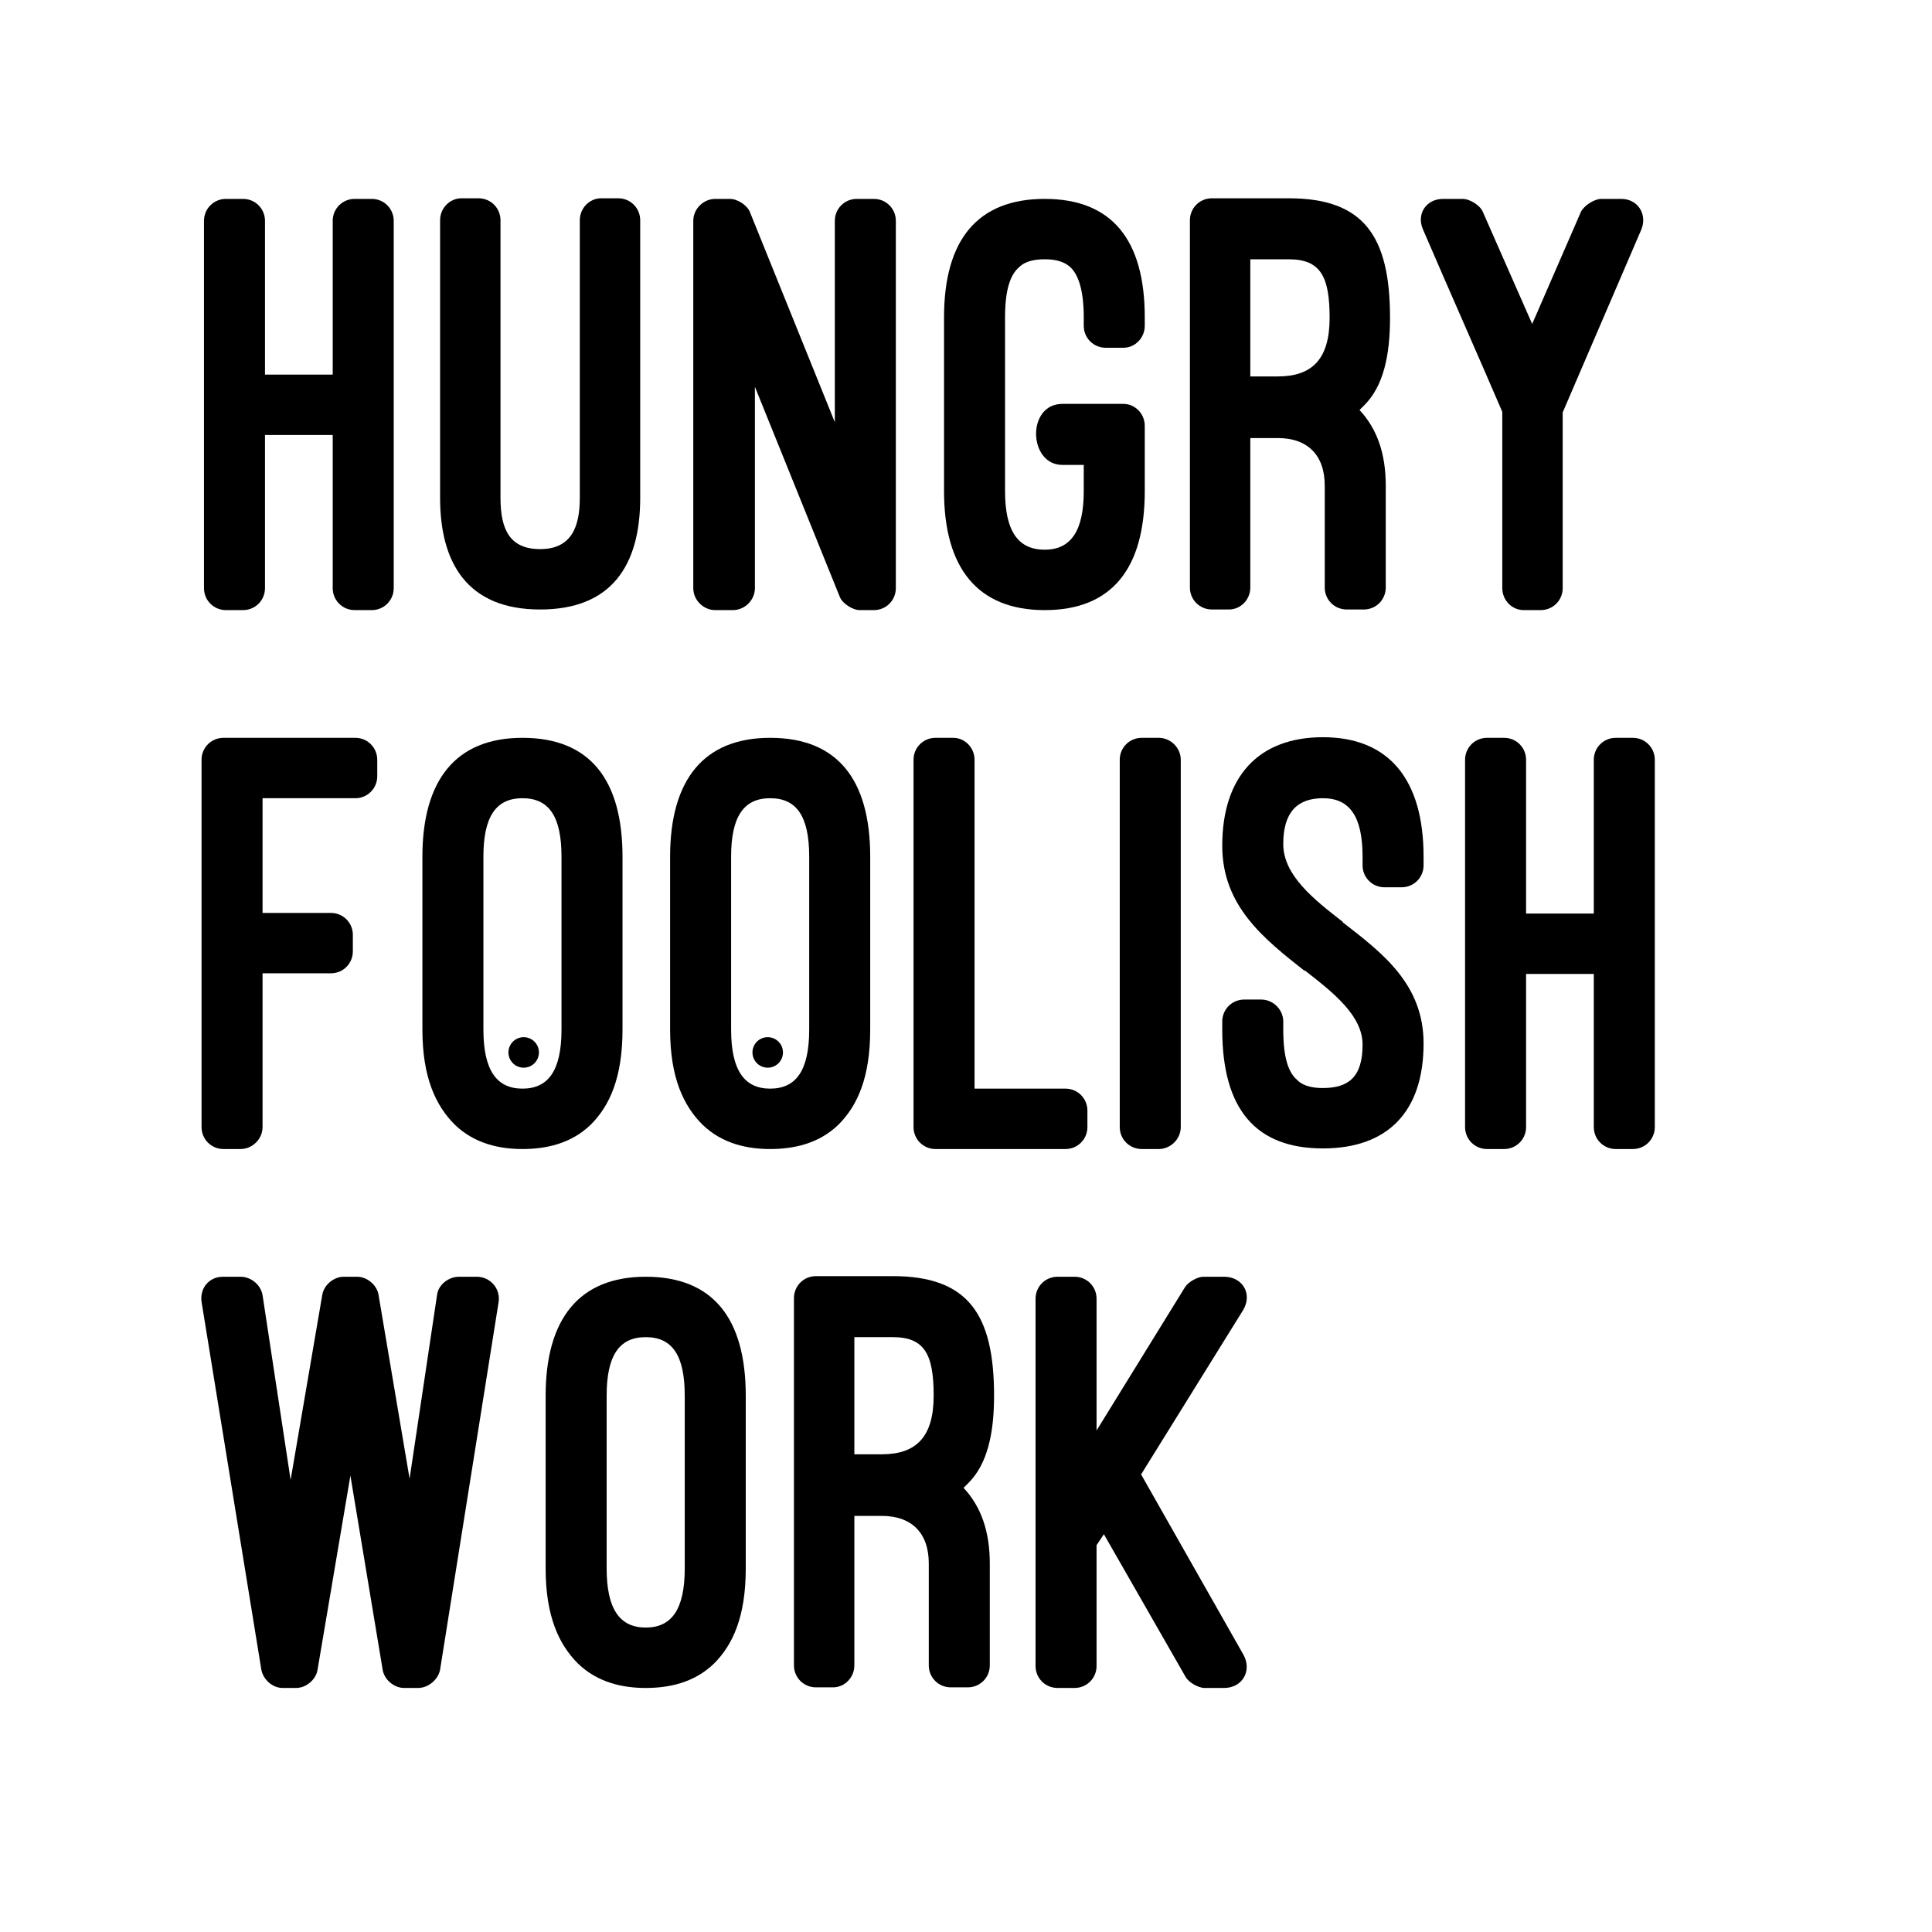
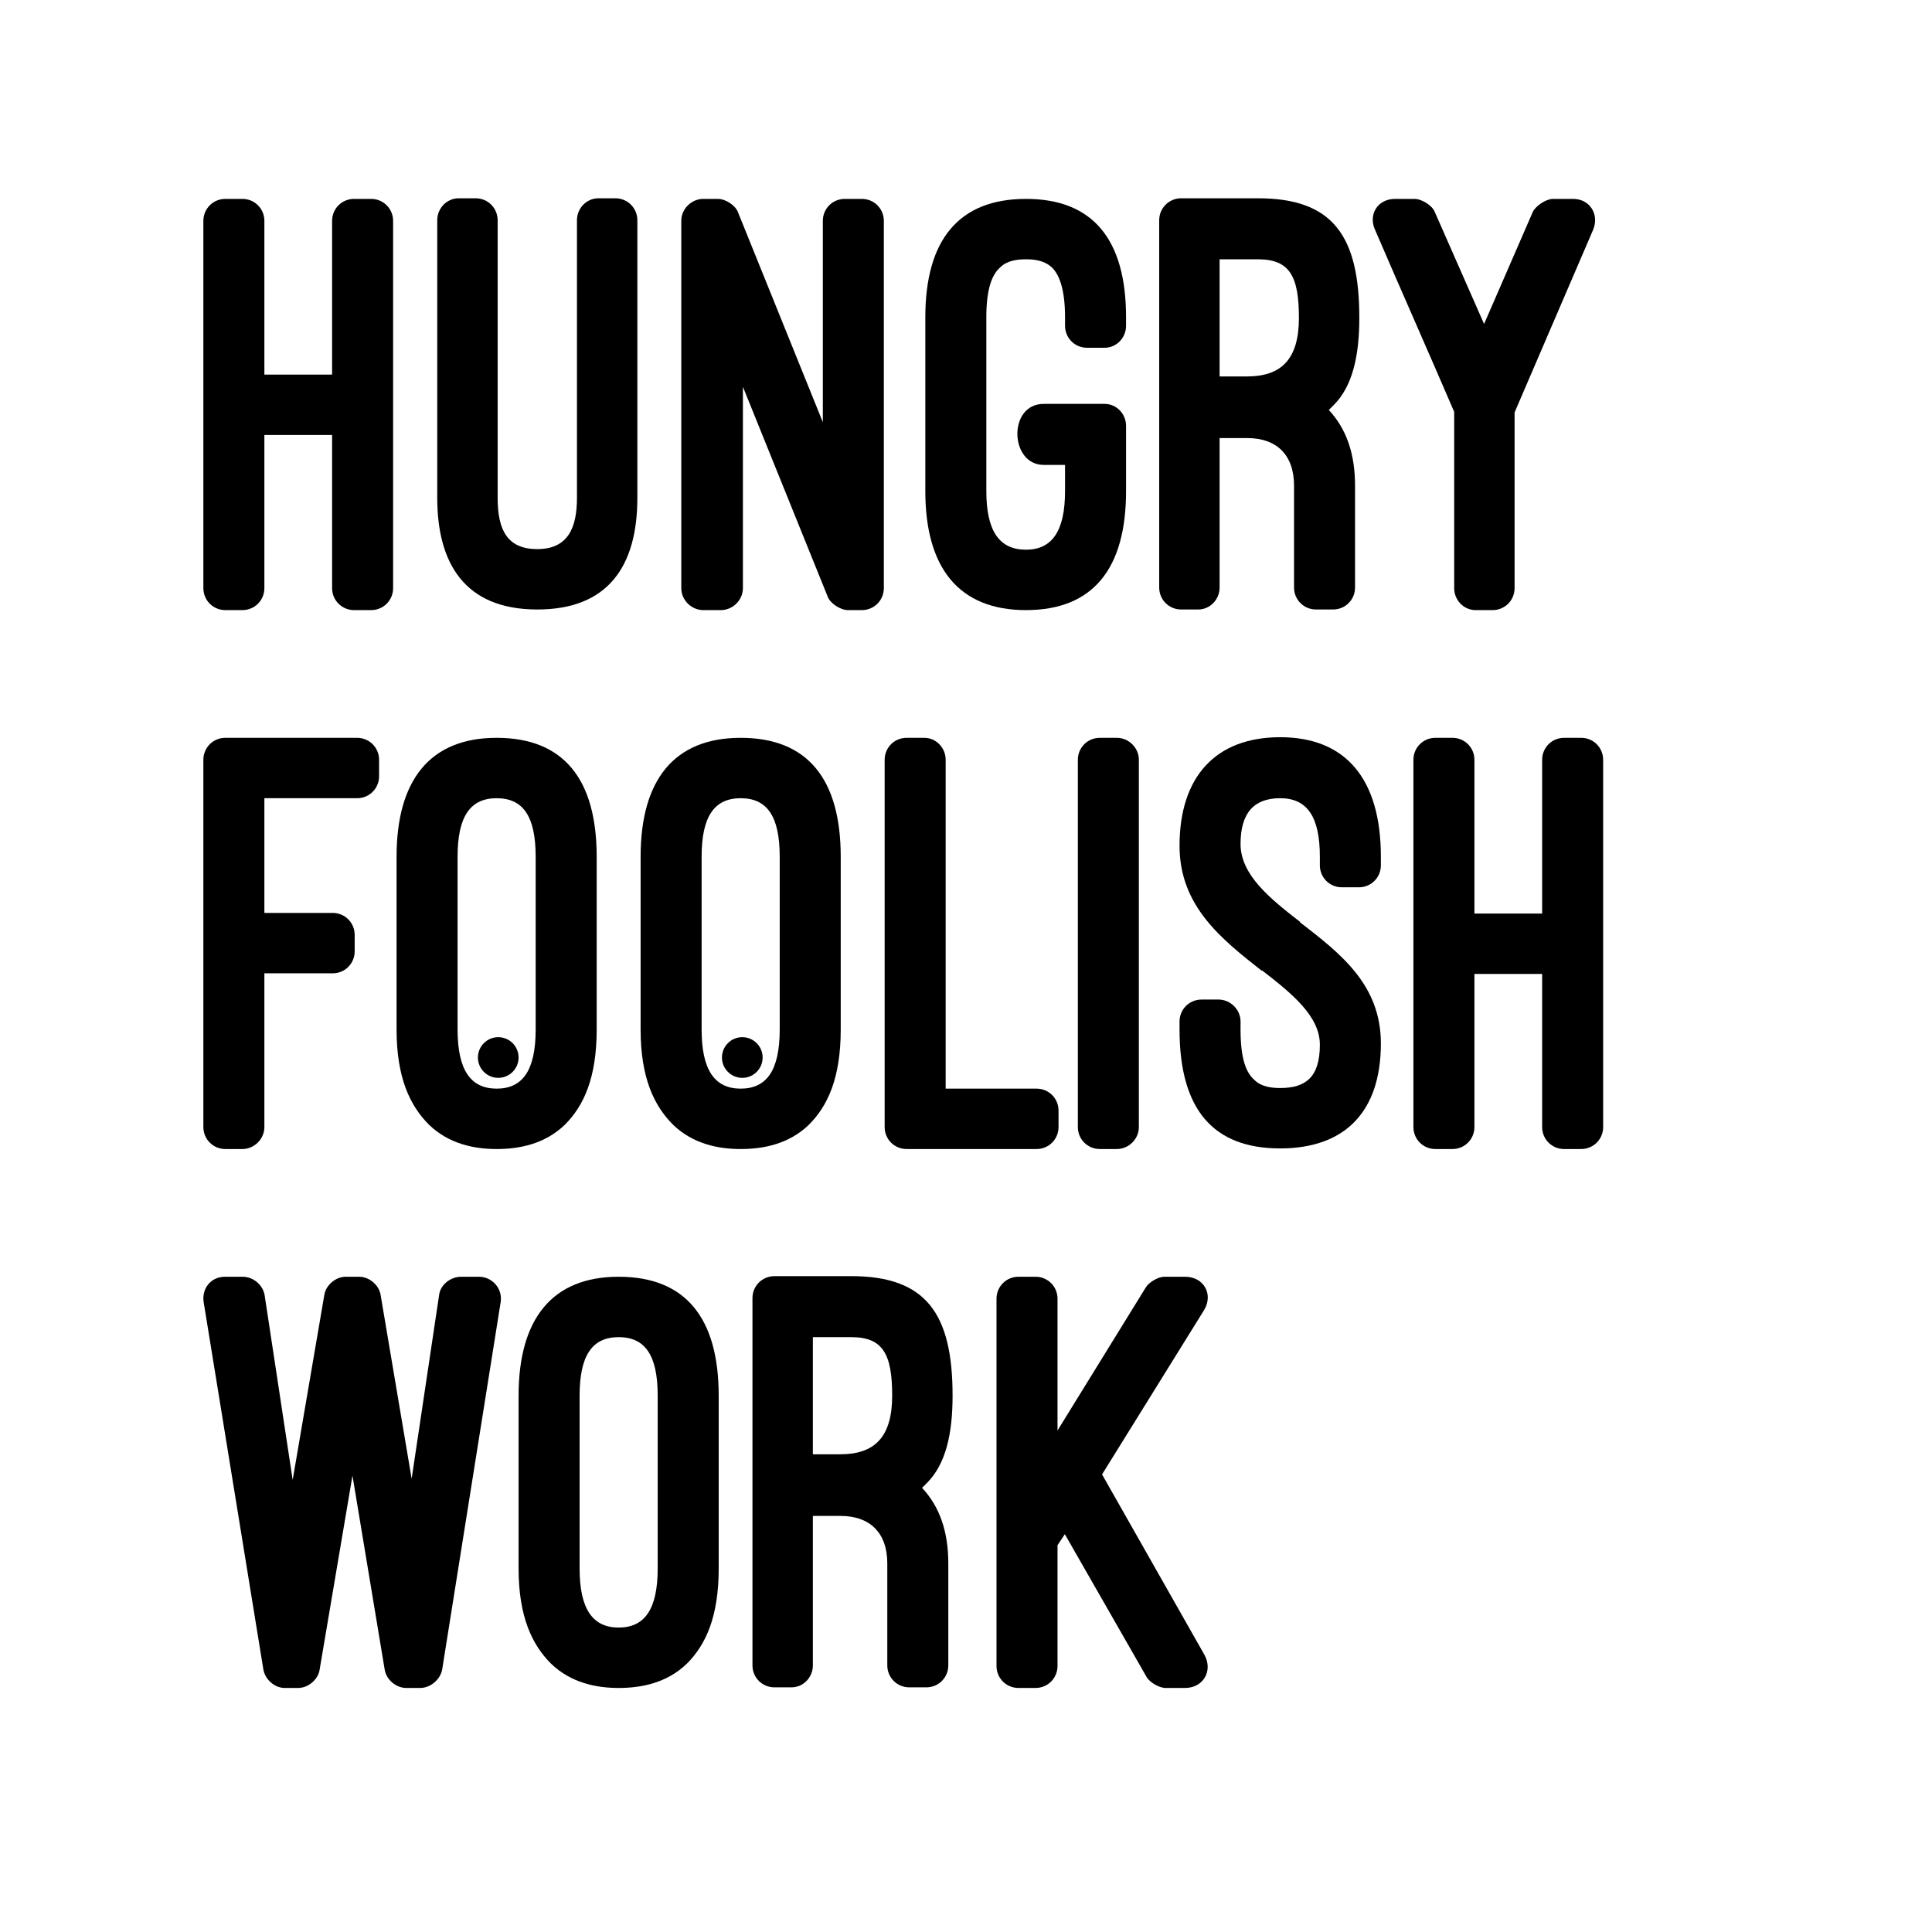
<svg xmlns="http://www.w3.org/2000/svg" width="190px" height="190px" viewBox="0 0 190 190" version="1.1">
  <g id="Page-1" stroke="none" stroke-width="1" fill="none" fill-rule="evenodd">
    <g id="Desktop-HD" transform="translate(-80, -80)" fill="#000000">
-       <g id="Hungry-Foolish-Work" transform="translate(99.79714, 99.5)" fill-rule="nonzero">
-         <path d="M6.263,17.34 L6.263,2.22 C6.263,1.02 5.303,0.06 4.103,0.06 L2.423,0.06 C1.223,0.06 0.263,1.02 0.263,2.22 L0.263,38.34 C0.263,39.54 1.223,40.5 2.423,40.5 L4.103,40.5 C5.303,40.5 6.263,39.54 6.263,38.34 L6.263,23.28 L12.923,23.28 L12.923,38.34 C12.923,39.54 13.883,40.5 15.083,40.5 L16.763,40.5 C17.963,40.5 18.923,39.54 18.923,38.34 L18.923,2.22 C18.923,1.02 17.963,0.06 16.763,0.06 L15.083,0.06 C13.883,0.06 12.923,1.02 12.923,2.22 L12.923,17.34 L6.263,17.34 Z" id="Path" />
-         <path d="M23.483,29.46 C23.483,35.82 26.123,40.44 33.323,40.44 C40.283,40.44 43.163,36.18 43.163,29.46 L43.163,2.16 C43.163,0.96 42.203,0 41.003,0 L39.323,0 C38.183,0 37.223,0.96 37.223,2.16 L37.223,29.46 C37.223,32.34 36.383,34.5 33.323,34.5 C30.383,34.5 29.423,32.64 29.423,29.46 L29.423,2.16 C29.423,0.96 28.463,0 27.263,0 L25.583,0 C24.443,0 23.483,0.96 23.483,2.16 L23.483,29.46 Z" id="Path" />
-         <path d="M66.143,40.5 C67.343,40.5 68.303,39.54 68.303,38.34 L68.303,2.22 C68.303,1.02 67.343,0.06 66.143,0.06 L64.463,0.06 C63.263,0.06 62.303,1.02 62.303,2.22 L62.303,22.02 L53.963,1.38 C53.723,0.72 52.763,0.06 51.983,0.06 L50.543,0.06 C49.403,0.06 48.383,1.02 48.383,2.22 L48.383,38.34 C48.383,39.54 49.403,40.5 50.543,40.5 L52.283,40.5 C53.423,40.5 54.443,39.54 54.443,38.34 L54.443,18.54 L62.783,39.18 C63.023,39.84 64.043,40.5 64.763,40.5 L66.143,40.5 Z" id="Path" />
-         <path d="M84.683,20.22 C81.143,20.22 81.323,26.22 84.683,26.22 L86.783,26.22 L86.783,28.8 C86.783,32.7 85.523,34.56 82.943,34.56 C80.303,34.56 79.043,32.7 79.043,28.8 C79.043,27.24 79.043,21.24 79.043,11.7 C79.043,8.94 79.583,7.5 80.423,6.78 C81.083,6.12 82.103,6 82.943,6 C83.783,6 84.743,6.12 85.463,6.78 C86.183,7.44 86.783,8.88 86.783,11.7 L86.783,12.54 C86.783,13.74 87.743,14.7 88.943,14.7 L90.683,14.7 C91.823,14.7 92.783,13.74 92.783,12.54 L92.783,11.7 C92.783,4.08 89.543,0.06 82.943,0.06 C76.343,0.06 73.043,4.08 73.043,11.7 L73.043,28.8 C73.043,36.36 76.343,40.5 82.943,40.5 C89.543,40.5 92.783,36.42 92.783,28.8 L92.783,22.38 C92.783,21.18 91.823,20.22 90.683,20.22 L84.683,20.22 Z" id="Path" />
-         <path d="M116.483,28.26 C116.483,25.14 115.643,22.68 113.903,20.82 C114.083,20.64 114.203,20.52 114.383,20.34 C116.243,18.48 116.903,15.48 116.903,11.76 C116.903,3.72 114.323,0 106.943,0 L99.383,0 C98.183,0 97.223,0.96 97.223,2.16 L97.223,38.28 C97.223,39.48 98.183,40.44 99.383,40.44 L101.063,40.44 C102.203,40.44 103.163,39.48 103.163,38.28 L103.163,23.58 L105.863,23.58 C108.803,23.58 110.483,25.26 110.483,28.26 L110.483,38.28 C110.483,39.48 111.443,40.44 112.643,40.44 L114.323,40.44 C115.523,40.44 116.483,39.48 116.483,38.28 L116.483,28.26 Z M103.163,6 L106.943,6 C110.063,6 110.963,7.68 110.963,11.76 C110.963,15.84 109.223,17.52 105.863,17.52 L103.163,17.52 L103.163,6 Z" id="Shape" />
-         <path d="M126.023,1.32 C125.783,0.72 124.763,0.06 124.043,0.06 L122.123,0.06 C120.443,0.06 119.483,1.56 120.143,3.06 C122.723,9.06 125.363,15 127.943,21 L127.943,38.34 C127.943,39.54 128.903,40.5 130.043,40.5 L131.723,40.5 C132.923,40.5 133.883,39.54 133.883,38.34 L133.883,21.06 L141.623,3.06 C142.223,1.56 141.263,0.06 139.643,0.06 L137.663,0.06 C137.003,0.06 135.983,0.72 135.683,1.32 L130.883,12.36 L126.023,1.32 Z" id="Path" />
-         <path d="M2.183,53.06 C0.983,53.06 0.023,54.02 0.023,55.22 L0.023,91.34 C0.023,92.54 0.983,93.5 2.183,93.5 L3.863,93.5 C5.003,93.5 6.023,92.54 6.023,91.34 L6.023,76.22 L12.743,76.22 C13.943,76.22 14.903,75.26 14.903,74.06 L14.903,72.44 C14.903,71.24 13.943,70.28 12.743,70.28 L6.023,70.28 L6.023,59 L15.143,59 C16.343,59 17.303,58.04 17.303,56.84 L17.303,55.22 C17.303,54.02 16.343,53.06 15.143,53.06 L2.183,53.06 Z" id="Path" />
-         <path d="M21.743,81.74 C21.743,86.48 23.063,89.24 24.923,91.1 C26.903,93.02 29.423,93.5 31.583,93.5 C33.803,93.5 36.323,93.02 38.303,91.1 C40.163,89.24 41.423,86.48 41.423,81.74 L41.423,64.76 C41.423,57.14 38.183,53.06 31.583,53.06 C25.043,53.06 21.743,57.2 21.743,64.76 L21.743,81.74 Z M27.743,64.76 C27.743,60.86 28.943,59 31.583,59 C34.163,59 35.423,60.74 35.423,64.76 L35.423,81.74 C35.423,85.82 34.103,87.56 31.583,87.56 C29.003,87.56 27.743,85.7 27.743,81.74 L27.743,64.76 Z" id="Shape" />
-         <path d="M46.103,81.74 C46.103,86.48 47.423,89.24 49.283,91.1 C51.263,93.02 53.783,93.5 55.943,93.5 C58.163,93.5 60.683,93.02 62.663,91.1 C64.523,89.24 65.783,86.48 65.783,81.74 L65.783,64.76 C65.783,57.14 62.543,53.06 55.943,53.06 C49.403,53.06 46.103,57.2 46.103,64.76 L46.103,81.74 Z M52.103,64.76 C52.103,60.86 53.303,59 55.943,59 C58.523,59 59.783,60.74 59.783,64.76 L59.783,81.74 C59.783,85.82 58.463,87.56 55.943,87.56 C53.363,87.56 52.103,85.7 52.103,81.74 L52.103,64.76 Z" id="Shape" />
-         <path d="M87.143,89.72 C87.143,88.52 86.183,87.56 84.983,87.56 L76.043,87.56 L76.043,55.22 C76.043,54.02 75.083,53.06 73.943,53.06 L72.203,53.06 C71.003,53.06 70.043,54.02 70.043,55.22 L70.043,91.34 C70.043,92.54 71.003,93.5 72.203,93.5 L84.983,93.5 C86.183,93.5 87.143,92.54 87.143,91.34 L87.143,89.72 Z" id="Path" />
-         <path d="M96.323,55.22 C96.323,54.02 95.303,53.06 94.163,53.06 L92.483,53.06 C91.283,53.06 90.323,54.02 90.323,55.22 L90.323,91.34 C90.323,92.54 91.283,93.5 92.483,93.5 L94.163,93.5 C95.303,93.5 96.323,92.54 96.323,91.34 L96.323,55.22 Z" id="Path" />
-         <path d="M100.403,81.74 C100.403,89.6 103.703,93.44 110.303,93.44 C116.663,93.44 120.203,89.84 120.203,83.12 C120.203,77.3 116.183,74.24 112.223,71.18 L112.283,71.18 C109.343,68.9 106.403,66.56 106.403,63.5 C106.403,60.38 107.783,59 110.303,59 C112.943,59 114.203,60.8 114.203,64.76 L114.203,65.6 C114.203,66.8 115.163,67.76 116.363,67.76 L118.043,67.76 C119.243,67.76 120.203,66.8 120.203,65.6 L120.203,64.76 C120.203,57.14 116.783,53 110.303,53 C103.943,53 100.403,56.9 100.403,63.68 C100.403,69.62 104.543,72.86 108.503,75.98 L108.503,75.92 C111.443,78.2 114.203,80.42 114.203,83.24 C114.203,86.42 112.823,87.5 110.303,87.5 C109.463,87.5 108.443,87.38 107.783,86.72 C106.943,86 106.403,84.62 106.403,81.74 L106.403,80.96 C106.403,79.76 105.383,78.8 104.243,78.8 L102.563,78.8 C101.363,78.8 100.403,79.76 100.403,80.96 L100.403,81.74 Z" id="Path" />
-         <path d="M130.283,70.34 L130.283,55.22 C130.283,54.02 129.323,53.06 128.123,53.06 L126.443,53.06 C125.243,53.06 124.283,54.02 124.283,55.22 L124.283,91.34 C124.283,92.54 125.243,93.5 126.443,93.5 L128.123,93.5 C129.323,93.5 130.283,92.54 130.283,91.34 L130.283,76.28 L136.943,76.28 L136.943,91.34 C136.943,92.54 137.903,93.5 139.103,93.5 L140.783,93.5 C141.983,93.5 142.943,92.54 142.943,91.34 L142.943,55.22 C142.943,54.02 141.983,53.06 140.783,53.06 L139.103,53.06 C137.903,53.06 136.943,54.02 136.943,55.22 L136.943,70.34 L130.283,70.34 Z" id="Path" />
-         <path d="M17.423,107.8 C17.243,106.84 16.283,106.06 15.323,106.06 L14.003,106.06 C13.043,106.06 12.083,106.84 11.903,107.8 L8.783,126.04 L6.023,107.86 C5.843,106.84 4.883,106.06 3.863,106.06 L2.123,106.06 C0.743,106.06 -0.157,107.2 0.023,108.52 L5.903,144.7 C6.083,145.66 6.983,146.5 8.003,146.5 L9.323,146.5 C10.283,146.5 11.243,145.72 11.423,144.76 L14.663,125.62 L17.843,144.76 C18.023,145.72 18.983,146.5 19.943,146.5 L21.323,146.5 C22.343,146.5 23.303,145.66 23.483,144.7 L29.243,108.52 C29.423,107.2 28.403,106.06 27.083,106.06 L25.343,106.06 C24.323,106.06 23.303,106.84 23.183,107.86 L20.483,125.92 L17.423,107.8 Z" id="Path" />
-         <path d="M33.863,134.74 C33.863,139.48 35.183,142.24 37.043,144.1 C39.023,146.02 41.543,146.5 43.703,146.5 C45.923,146.5 48.443,146.02 50.423,144.1 C52.283,142.24 53.543,139.48 53.543,134.74 L53.543,117.76 C53.543,110.14 50.303,106.06 43.703,106.06 C37.163,106.06 33.863,110.2 33.863,117.76 L33.863,134.74 Z M39.863,117.76 C39.863,113.86 41.063,112 43.703,112 C46.283,112 47.543,113.74 47.543,117.76 L47.543,134.74 C47.543,138.82 46.223,140.56 43.703,140.56 C41.123,140.56 39.863,138.7 39.863,134.74 L39.863,117.76 Z" id="Shape" />
-         <path d="M77.543,134.26 C77.543,131.14 76.703,128.68 74.963,126.82 C75.143,126.64 75.263,126.52 75.443,126.34 C77.303,124.48 77.963,121.48 77.963,117.76 C77.963,109.72 75.383,106 68.003,106 L60.443,106 C59.243,106 58.283,106.96 58.283,108.16 L58.283,144.28 C58.283,145.48 59.243,146.44 60.443,146.44 L62.123,146.44 C63.263,146.44 64.223,145.48 64.223,144.28 L64.223,129.58 L66.923,129.58 C69.863,129.58 71.543,131.26 71.543,134.26 L71.543,144.28 C71.543,145.48 72.503,146.44 73.703,146.44 L75.383,146.44 C76.583,146.44 77.543,145.48 77.543,144.28 L77.543,134.26 Z M64.223,112 L68.003,112 C71.123,112 72.023,113.68 72.023,117.76 C72.023,121.84 70.283,123.52 66.923,123.52 L64.223,123.52 L64.223,112 Z" id="Shape" />
-         <path d="M88.043,121.18 L88.043,108.22 C88.043,107.02 87.083,106.06 85.883,106.06 L84.203,106.06 C83.003,106.06 82.043,107.02 82.043,108.22 L82.043,144.34 C82.043,145.54 83.003,146.5 84.203,146.5 L85.883,146.5 C87.083,146.5 88.043,145.54 88.043,144.34 L88.043,132.46 L88.763,131.38 L96.803,145.42 C97.103,145.96 98.063,146.5 98.663,146.5 L100.583,146.5 C102.383,146.5 103.343,144.82 102.503,143.26 L92.423,125.5 L102.443,109.36 C103.403,107.8 102.443,106.06 100.583,106.06 L98.543,106.06 C97.943,106.06 97.043,106.6 96.743,107.08 L88.043,121.18 Z" id="Path" />
-       </g>
-       <g id="Group" transform="translate(130, 182)">
-         <circle id="Oval" cx="1.5" cy="1.5" r="1.5" />
-         <circle id="Oval" cx="25.5" cy="1.5" r="1.5" />
+       <path d="M106,116.84 L106,101.72 C106,100.52 105.04,99.56 103.84,99.56 L102.16,99.56 C100.96,99.56 100,100.52 100,101.72 L100,137.84 C100,139.04 100.96,140 102.16,140 L103.84,140 C105.04,140 106,139.04 106,137.84 L106,122.78 L112.66,122.78 L112.66,137.84 C112.66,139.04 113.62,140 114.82,140 L116.5,140 C117.7,140 118.66,139.04 118.66,137.84 L118.66,101.72 C118.66,100.52 117.7,99.56 116.5,99.56 L114.82,99.56 C113.62,99.56 112.66,100.52 112.66,101.72 L112.66,116.84 L106,116.84 Z" id="Path" fill-rule="nonzero" />
+       <path d="M123,128.96 C123,135.32 125.64,139.94 132.84,139.94 C139.8,139.94 142.68,135.68 142.68,128.96 L142.68,101.66 C142.68,100.46 141.72,99.5 140.52,99.5 L138.84,99.5 C137.7,99.5 136.74,100.46 136.74,101.66 L136.74,128.96 C136.74,131.84 135.9,134 132.84,134 C129.9,134 128.94,132.14 128.94,128.96 L128.94,101.66 C128.94,100.46 127.98,99.5 126.78,99.5 L125.1,99.5 C123.96,99.5 123,100.46 123,101.66 L123,128.96 Z" id="Path" fill-rule="nonzero" />
+       <path d="M164.76,140 C165.96,140 166.92,139.04 166.92,137.84 L166.92,101.72 C166.92,100.52 165.96,99.56 164.76,99.56 L163.08,99.56 C161.88,99.56 160.92,100.52 160.92,101.72 L160.92,121.52 L152.58,100.88 C152.34,100.22 151.38,99.56 150.6,99.56 L149.16,99.56 C148.02,99.56 147,100.52 147,101.72 L147,137.84 C147,139.04 148.02,140 149.16,140 L150.9,140 C152.04,140 153.06,139.04 153.06,137.84 L153.06,118.04 L161.4,138.68 C161.64,139.34 162.66,140 163.38,140 L164.76,140 Z" id="Path" fill-rule="nonzero" />
+       <path d="M182.64,119.72 C179.1,119.72 179.28,125.72 182.64,125.72 L184.74,125.72 L184.74,128.3 C184.74,132.2 183.48,134.06 180.9,134.06 C178.26,134.06 177,132.2 177,128.3 C177,126.74 177,120.74 177,111.2 C177,108.44 177.54,107 178.38,106.28 C179.04,105.62 180.06,105.5 180.9,105.5 C181.74,105.5 182.7,105.62 183.42,106.28 C184.14,106.94 184.74,108.38 184.74,111.2 L184.74,112.04 C184.74,113.24 185.7,114.2 186.9,114.2 L188.64,114.2 C189.78,114.2 190.74,113.24 190.74,112.04 L190.74,111.2 C190.74,103.58 187.5,99.56 180.9,99.56 C174.3,99.56 171,103.58 171,111.2 L171,128.3 C171,135.86 174.3,140 180.9,140 C187.5,140 190.74,135.92 190.74,128.3 L190.74,121.88 C190.74,120.68 189.78,119.72 188.64,119.72 L182.64,119.72 Z" id="Path" fill-rule="nonzero" />
+       <path d="M213.26,127.76 C213.26,124.64 212.42,122.18 210.68,120.32 C210.86,120.14 210.98,120.02 211.16,119.84 C213.02,117.98 213.68,114.98 213.68,111.26 C213.68,103.22 211.1,99.5 203.72,99.5 L196.16,99.5 C194.96,99.5 194,100.46 194,101.66 L194,137.78 C194,138.98 194.96,139.94 196.16,139.94 L197.84,139.94 C198.98,139.94 199.94,138.98 199.94,137.78 L199.94,123.08 L202.64,123.08 C205.58,123.08 207.26,124.76 207.26,127.76 L207.26,137.78 C207.26,138.98 208.22,139.94 209.42,139.94 L211.1,139.94 C212.3,139.94 213.26,138.98 213.26,137.78 L213.26,127.76 Z M199.94,105.5 L203.72,105.5 C206.84,105.5 207.74,107.18 207.74,111.26 C207.74,115.34 206,117.02 202.64,117.02 L199.94,117.02 L199.94,105.5 Z" id="Shape" fill-rule="nonzero" />
+       <path d="M221.09,100.82 C220.85,100.22 219.83,99.56 219.11,99.56 L217.19,99.56 C215.51,99.56 214.55,101.06 215.21,102.56 C217.79,108.56 220.43,114.5 223.01,120.5 L223.01,137.84 C223.01,139.04 223.97,140 225.11,140 L226.79,140 C227.99,140 228.95,139.04 228.95,137.84 L228.95,120.56 L236.69,102.56 C237.29,101.06 236.33,99.56 234.71,99.56 L232.73,99.56 C232.07,99.56 231.05,100.22 230.75,100.82 L225.95,111.86 L221.09,100.82 Z" id="Path" fill-rule="nonzero" />
+       <path d="M102.16,152.56 C100.96,152.56 100,153.52 100,154.72 L100,190.84 C100,192.04 100.96,193 102.16,193 L103.84,193 C104.98,193 106,192.04 106,190.84 L106,175.72 L112.72,175.72 C113.92,175.72 114.88,174.76 114.88,173.56 L114.88,171.94 C114.88,170.74 113.92,169.78 112.72,169.78 L106,169.78 L106,158.5 L115.12,158.5 C116.32,158.5 117.28,157.54 117.28,156.34 L117.28,154.72 C117.28,153.52 116.32,152.56 115.12,152.56 L102.16,152.56 Z" id="Path" fill-rule="nonzero" />
+       <path d="M119,181.24 C119,185.98 120.32,188.74 122.18,190.6 C124.16,192.52 126.68,193 128.84,193 C131.06,193 133.58,192.52 135.56,190.6 C137.42,188.74 138.68,185.98 138.68,181.24 L138.68,164.26 C138.68,156.64 135.44,152.56 128.84,152.56 C122.3,152.56 119,156.7 119,164.26 L119,181.24 Z M125,164.26 C125,160.36 126.2,158.5 128.84,158.5 C131.42,158.5 132.68,160.24 132.68,164.26 L132.68,181.24 C132.68,185.32 131.36,187.06 128.84,187.06 C126.26,187.06 125,185.2 125,181.24 L125,164.26 Z" id="Shape" fill-rule="nonzero" />
+       <path d="M143,181.24 C143,185.98 144.32,188.74 146.18,190.6 C148.16,192.52 150.68,193 152.84,193 C155.06,193 157.58,192.52 159.56,190.6 C161.42,188.74 162.68,185.98 162.68,181.24 L162.68,164.26 C162.68,156.64 159.44,152.56 152.84,152.56 C146.3,152.56 143,156.7 143,164.26 L143,181.24 Z M149,164.26 C149,160.36 150.2,158.5 152.84,158.5 C155.42,158.5 156.68,160.24 156.68,164.26 L156.68,181.24 C156.68,185.32 155.36,187.06 152.84,187.06 C150.26,187.06 149,185.2 149,181.24 L149,164.26 Z" id="Shape" fill-rule="nonzero" />
+       <path d="M184.1,189.22 C184.1,188.02 183.14,187.06 181.94,187.06 L173,187.06 L173,154.72 C173,153.52 172.04,152.56 170.9,152.56 L169.16,152.56 C167.96,152.56 167,153.52 167,154.72 L167,190.84 C167,192.04 167.96,193 169.16,193 L181.94,193 C183.14,193 184.1,192.04 184.1,190.84 L184.1,189.22 Z" id="Path" fill-rule="nonzero" />
+       <path d="M192,154.72 C192,153.52 190.98,152.56 189.84,152.56 L188.16,152.56 C186.96,152.56 186,153.52 186,154.72 L186,190.84 C186,192.04 186.96,193 188.16,193 L189.84,193 C190.98,193 192,192.04 192,190.84 L192,154.72 Z" id="Path" fill-rule="nonzero" />
+       <path d="M196,181.24 C196,189.1 199.3,192.94 205.9,192.94 C212.26,192.94 215.8,189.34 215.8,182.62 C215.8,176.8 211.78,173.74 207.82,170.68 L207.88,170.68 C204.94,168.4 202,166.06 202,163 C202,159.88 203.38,158.5 205.9,158.5 C208.54,158.5 209.8,160.3 209.8,164.26 L209.8,165.1 C209.8,166.3 210.76,167.26 211.96,167.26 L213.64,167.26 C214.84,167.26 215.8,166.3 215.8,165.1 L215.8,164.26 C215.8,156.64 212.38,152.5 205.9,152.5 C199.54,152.5 196,156.4 196,163.18 C196,169.12 200.14,172.36 204.1,175.48 L204.1,175.42 C207.04,177.7 209.8,179.92 209.8,182.74 C209.8,185.92 208.42,187 205.9,187 C205.06,187 204.04,186.88 203.38,186.22 C202.54,185.5 202,184.12 202,181.24 L202,180.46 C202,179.26 200.98,178.3 199.84,178.3 L198.16,178.3 C196.96,178.3 196,179.26 196,180.46 L196,181.24 Z" id="Path" fill-rule="nonzero" />
+       <path d="M225,169.84 L225,154.72 C225,153.52 224.04,152.56 222.84,152.56 L221.16,152.56 C219.96,152.56 219,153.52 219,154.72 L219,190.84 C219,192.04 219.96,193 221.16,193 L222.84,193 C224.04,193 225,192.04 225,190.84 L225,175.78 L231.66,175.78 L231.66,190.84 C231.66,192.04 232.62,193 233.82,193 L235.5,193 C236.7,193 237.66,192.04 237.66,190.84 L237.66,154.72 C237.66,153.52 236.7,152.56 235.5,152.56 L233.82,152.56 C232.62,152.56 231.66,153.52 231.66,154.72 L231.66,169.84 L225,169.84 Z" id="Path" fill-rule="nonzero" />
+       <path d="M117.423,207.3 C117.243,206.34 116.283,205.56 115.323,205.56 L114.003,205.56 C113.043,205.56 112.083,206.34 111.903,207.3 L108.783,225.54 L106.023,207.36 C105.843,206.34 104.883,205.56 103.863,205.56 L102.123,205.56 C100.743,205.56 99.843,206.7 100.023,208.02 L105.903,244.2 C106.083,245.16 106.983,246 108.003,246 L109.323,246 C110.283,246 111.243,245.22 111.423,244.26 L114.663,225.12 L117.843,244.26 C118.023,245.22 118.983,246 119.943,246 L121.323,246 C122.343,246 123.303,245.16 123.483,244.2 L129.243,208.02 C129.423,206.7 128.403,205.56 127.083,205.56 L125.343,205.56 C124.323,205.56 123.303,206.34 123.183,207.36 L120.483,225.42 L117.423,207.3 Z" id="Path" fill-rule="nonzero" />
+       <path d="M131,234.24 C131,238.98 132.32,241.74 134.18,243.6 C136.16,245.52 138.68,246 140.84,246 C143.06,246 145.58,245.52 147.56,243.6 C149.42,241.74 150.68,238.98 150.68,234.24 L150.68,217.26 C150.68,209.64 147.44,205.56 140.84,205.56 C134.3,205.56 131,209.7 131,217.26 L131,234.24 Z M137,217.26 C137,213.36 138.2,211.5 140.84,211.5 C143.42,211.5 144.68,213.24 144.68,217.26 L144.68,234.24 C144.68,238.32 143.36,240.06 140.84,240.06 C138.26,240.06 137,238.2 137,234.24 L137,217.26 Z" id="Shape" fill-rule="nonzero" />
+       <path d="M173.26,233.76 C173.26,230.64 172.42,228.18 170.68,226.32 C170.86,226.14 170.98,226.02 171.16,225.84 C173.02,223.98 173.68,220.98 173.68,217.26 C173.68,209.22 171.1,205.5 163.72,205.5 L156.16,205.5 C154.96,205.5 154,206.46 154,207.66 L154,243.78 C154,244.98 154.96,245.94 156.16,245.94 L157.84,245.94 C158.98,245.94 159.94,244.98 159.94,243.78 L159.94,229.08 L162.64,229.08 C165.58,229.08 167.26,230.76 167.26,233.76 L167.26,243.78 C167.26,244.98 168.22,245.94 169.42,245.94 L171.1,245.94 C172.3,245.94 173.26,244.98 173.26,243.78 L173.26,233.76 Z M159.94,211.5 L163.72,211.5 C166.84,211.5 167.74,213.18 167.74,217.26 C167.74,221.34 166,223.02 162.64,223.02 L159.94,223.02 L159.94,211.5 Z" id="Shape" fill-rule="nonzero" />
+       <path d="M184,220.68 L184,207.72 C184,206.52 183.04,205.56 181.84,205.56 L180.16,205.56 C178.96,205.56 178,206.52 178,207.72 L178,243.84 C178,245.04 178.96,246 180.16,246 L181.84,246 C183.04,246 184,245.04 184,243.84 L184,231.96 L184.72,230.88 L192.76,244.92 C193.06,245.46 194.02,246 194.62,246 L196.54,246 C198.34,246 199.3,244.32 198.46,242.76 L188.38,225 L198.4,208.86 C199.36,207.3 198.4,205.56 196.54,205.56 L194.5,205.56 C193.9,205.56 193,206.1 192.7,206.58 L184,220.68 Z" id="Path" fill-rule="nonzero" />
+       <g id="Nips" transform="translate(127, 182)">
+         <circle id="Oval" cx="2" cy="2" r="2" />
+         <circle id="Oval" cx="26" cy="2" r="2" />
      </g>
    </g>
  </g>
</svg>
